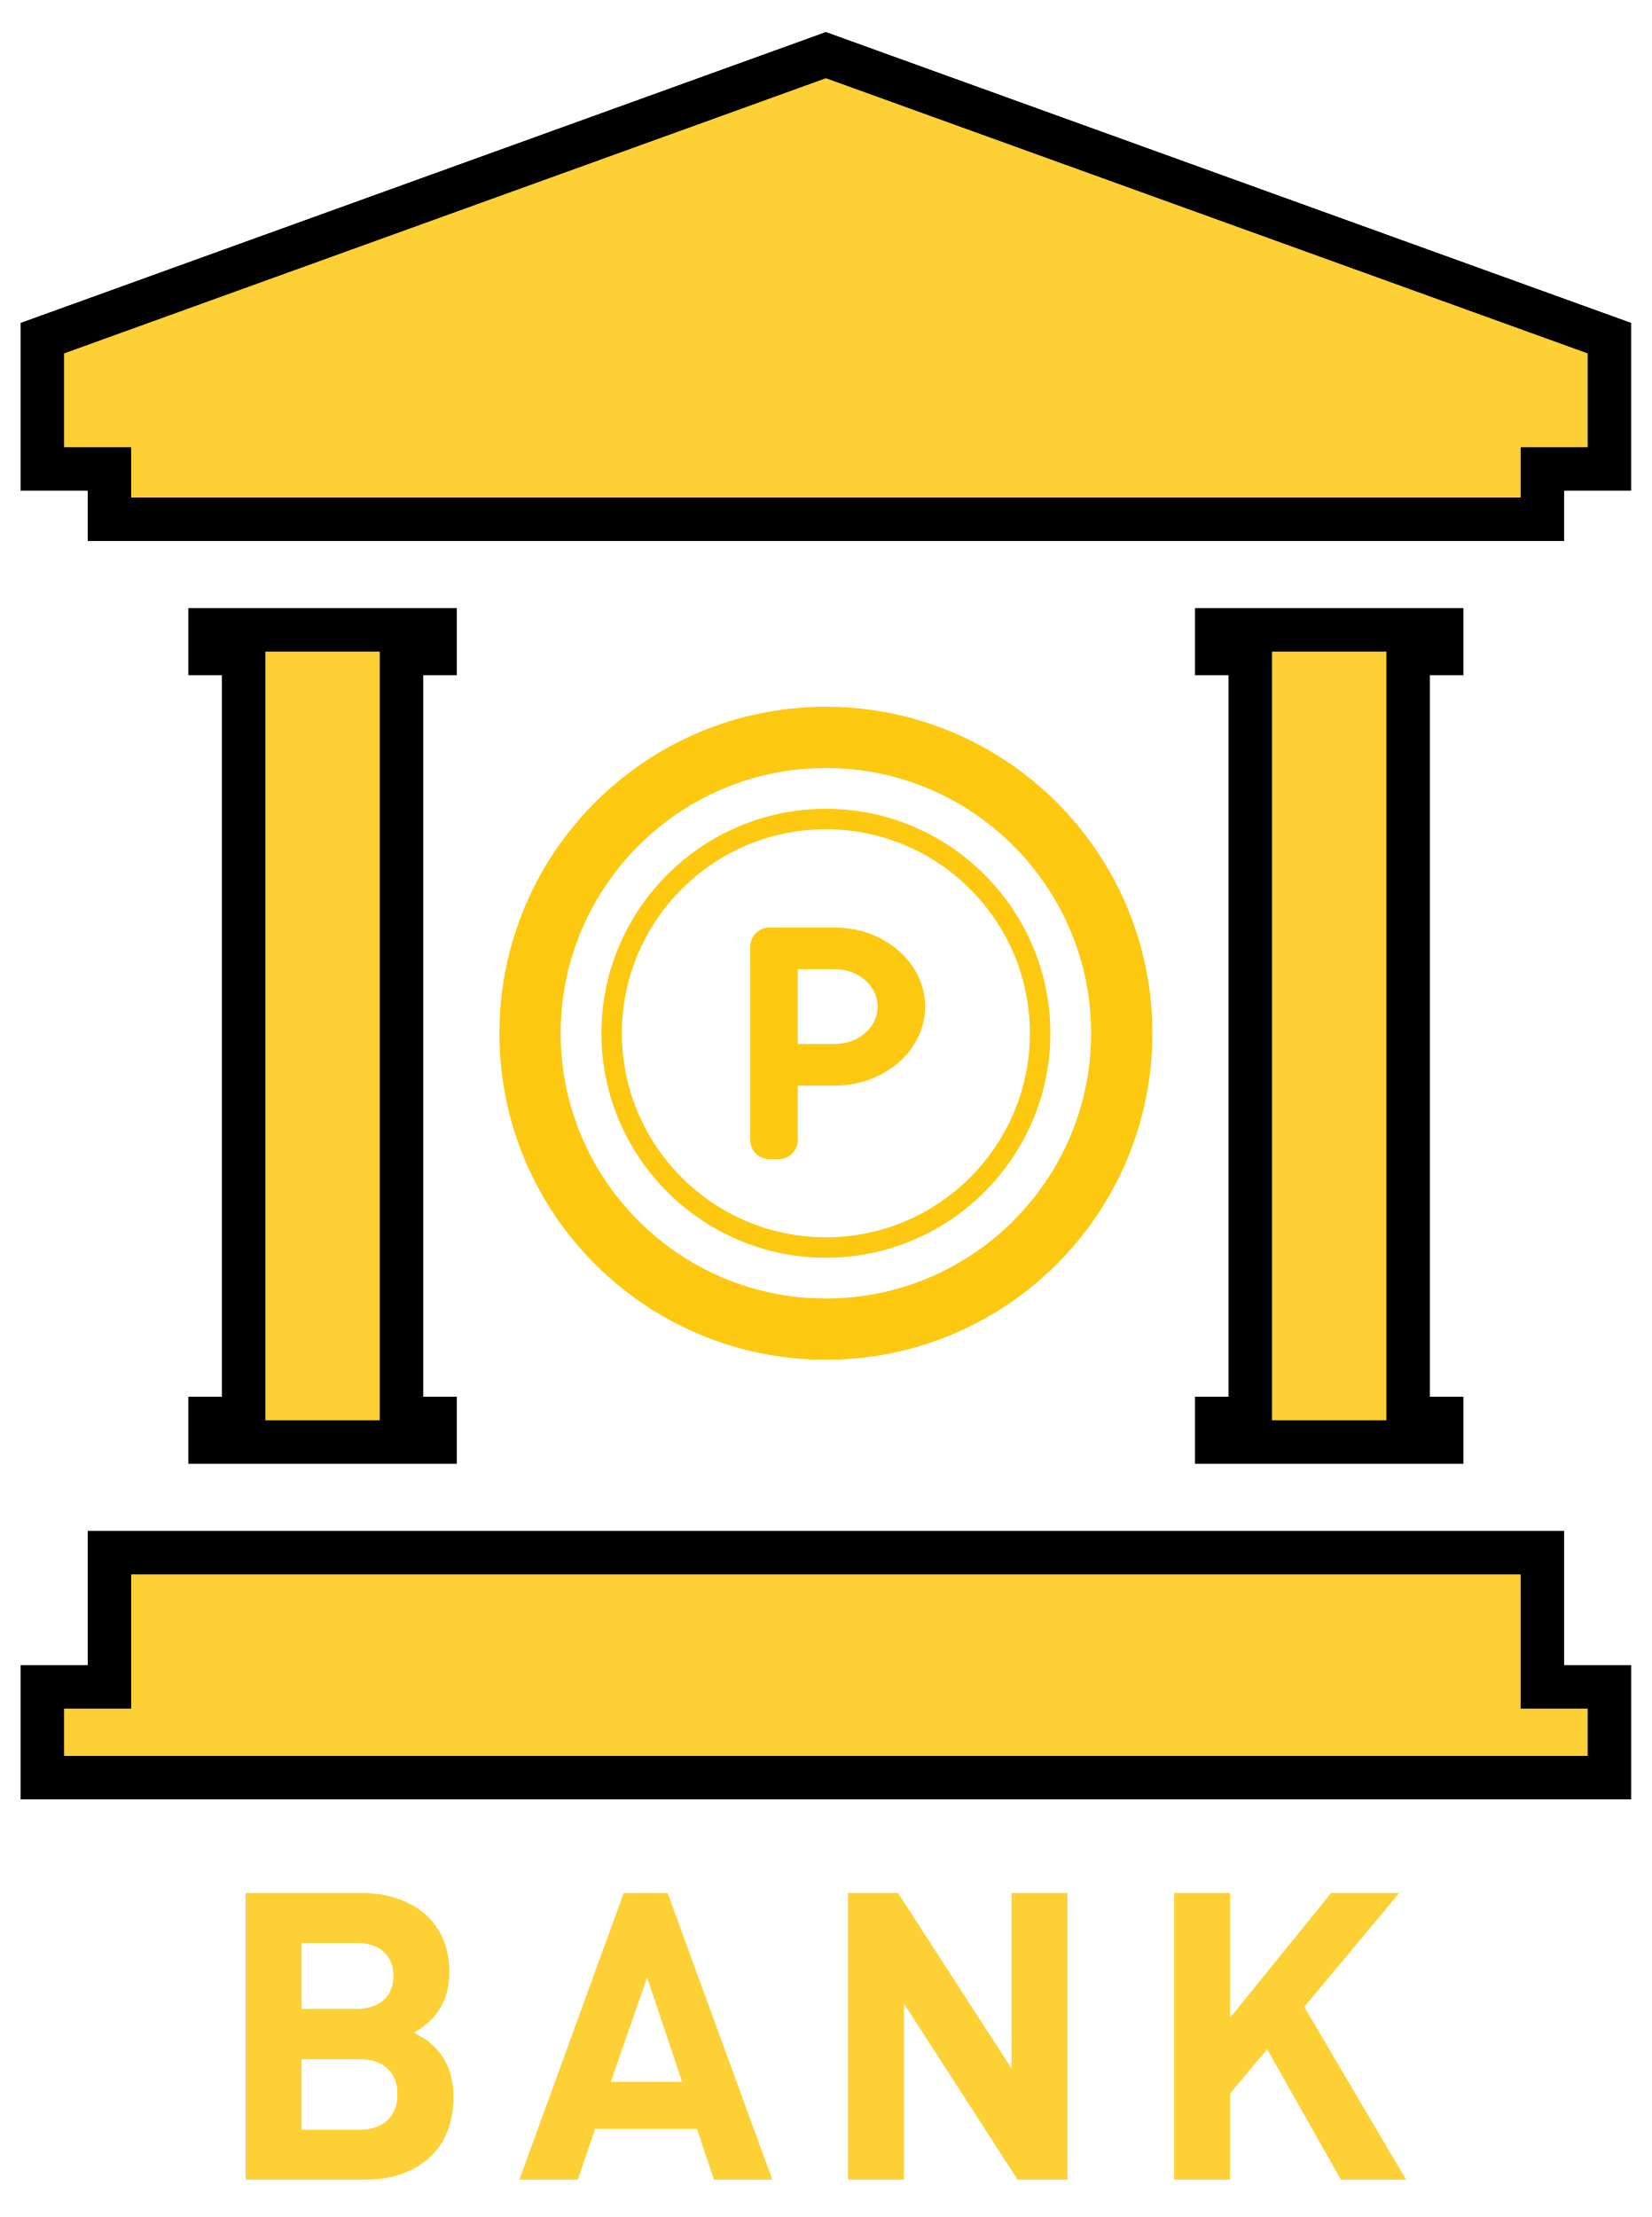
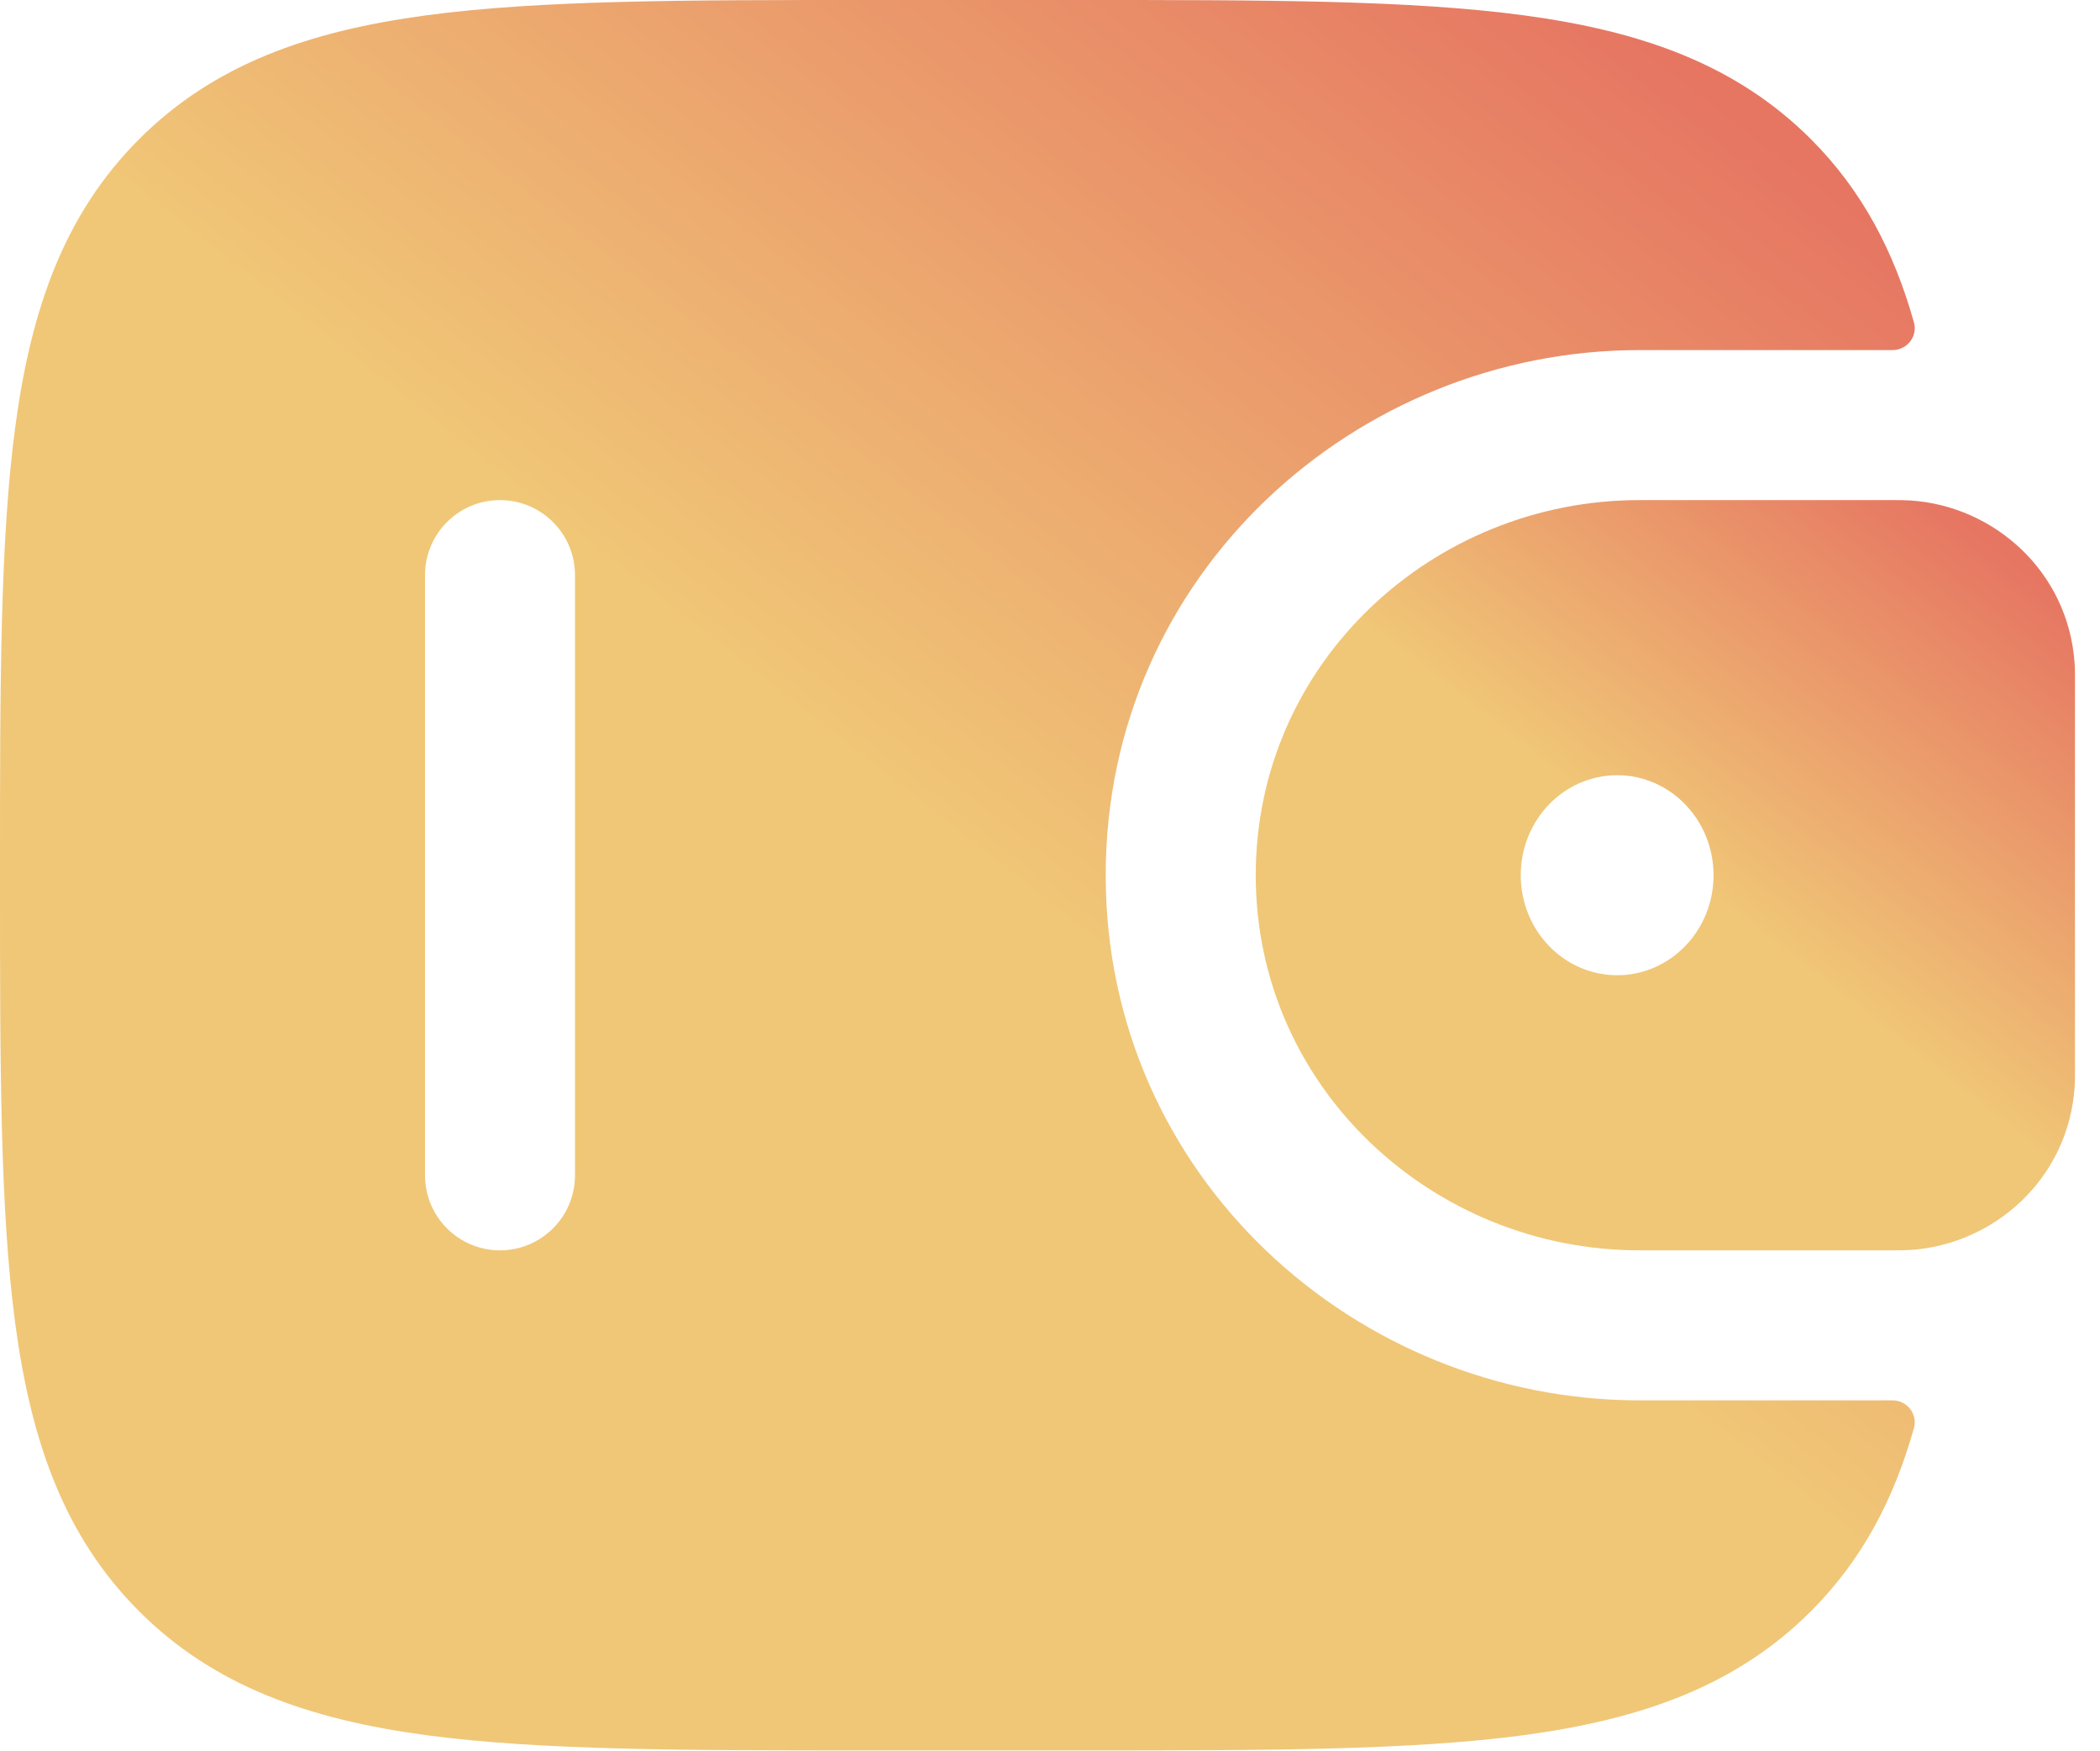
- <svg xmlns="http://www.w3.org/2000/svg" width="38" height="51" viewBox="0 0 38 51" fill="none">
-   <path d="M10.023 47.111C9.956 47.044 9.888 46.985 9.82 46.935C9.752 46.887 9.653 46.827 9.523 46.76C10.067 46.457 10.338 45.991 10.338 45.361C10.338 45.084 10.29 44.833 10.195 44.61C10.099 44.387 9.963 44.197 9.787 44.04C9.612 43.883 9.396 43.761 9.143 43.675C8.89 43.588 8.609 43.546 8.3 43.546H5.651V50.14H8.412C8.721 50.14 9 50.095 9.25 50.006C9.5 49.917 9.713 49.791 9.889 49.626C10.066 49.462 10.2 49.266 10.292 49.034C10.385 48.801 10.432 48.541 10.432 48.25C10.432 48.016 10.399 47.806 10.334 47.621C10.269 47.435 10.165 47.267 10.023 47.111ZM6.939 44.695H8.199C8.464 44.695 8.672 44.761 8.825 44.897C8.976 45.032 9.051 45.219 9.051 45.453C9.051 45.688 8.976 45.874 8.825 46.01C8.672 46.145 8.464 46.213 8.199 46.213H6.939V44.695ZM8.912 48.774C8.757 48.919 8.547 48.992 8.282 48.992H6.939V47.371H8.282C8.547 47.371 8.757 47.442 8.912 47.583C9.066 47.725 9.143 47.924 9.143 48.177C9.143 48.431 9.066 48.63 8.912 48.774Z" fill="#FDC910" fill-opacity="0.84" />
-   <path d="M14.349 43.546L11.95 50.14H13.293L13.691 48.973H16.034L16.425 50.14H17.767L15.359 43.546H14.349ZM14.053 47.889L14.887 45.491L15.692 47.889H14.053Z" fill="#FDC910" fill-opacity="0.84" />
-   <path d="M23.27 47.583L20.659 43.546H19.51V50.14H20.797V46.092L23.409 50.14H24.557V43.546H23.27V47.583Z" fill="#FDC910" fill-opacity="0.84" />
-   <path d="M32.191 43.546H30.624L28.299 46.416V43.546H27.012V50.14H28.299V48.158L29.151 47.14L30.847 50.14H32.347L30.005 46.166L32.191 43.546Z" fill="#FDC910" fill-opacity="0.84" />
-   <path d="M2.518 11.288V10.788H2.018H0.974V7.779L19 1.268L37.026 7.779V10.788H35.983H35.483V11.288V11.945H2.518V11.288Z" fill="#FDC910" fill-opacity="0.84" stroke="black" />
-   <path d="M2.018 38.805H2.518V38.305V35.717H35.483V38.305V38.805H35.983H37.026V40.893H0.974V38.805H2.018Z" fill="#FDC910" fill-opacity="0.84" stroke="black" />
-   <path d="M32.395 32.13V32.63H32.895H33.167V33.173H27.991V32.63H28.263H28.763V32.13V15.533V15.033H28.263H27.991V14.489H33.167V15.033H32.895H32.395V15.533V32.13Z" fill="#FDC910" fill-opacity="0.84" stroke="black" />
-   <path d="M9.237 32.13V32.63H9.737H10.009V33.173H4.833V32.63H5.105H5.605V32.13V15.533V15.033H5.105H4.833V14.489H10.009V15.033H9.737H9.237V15.533V32.13Z" fill="#FDC910" fill-opacity="0.84" stroke="black" />
-   <path d="M19 16.259C14.852 16.259 11.489 19.622 11.489 23.77C11.489 27.918 14.852 31.28 19 31.28C23.148 31.28 26.511 27.918 26.511 23.77C26.511 19.622 23.148 16.259 19 16.259ZM19 29.872C15.635 29.872 12.898 27.134 12.898 23.77C12.898 20.405 15.635 17.667 19 17.667C22.365 17.667 25.102 20.405 25.102 23.77C25.102 27.134 22.365 29.872 19 29.872Z" fill="#FDC910" />
-   <path d="M19 18.606C16.153 18.606 13.836 20.922 13.836 23.77C13.836 26.617 16.153 28.933 19 28.933C21.847 28.933 24.164 26.617 24.164 23.77C24.164 20.922 21.847 18.606 19 18.606ZM19 28.464C16.412 28.464 14.306 26.358 14.306 23.77C14.306 21.181 16.412 19.075 19 19.075C21.589 19.075 23.694 21.181 23.694 23.77C23.694 26.358 21.589 28.464 19 28.464Z" fill="#FDC910" />
-   <path d="M19.208 21.338H17.697C17.456 21.338 17.261 21.533 17.261 21.774V26.228C17.261 26.469 17.456 26.664 17.697 26.664H17.916C18.157 26.664 18.353 26.469 18.353 26.228V24.973H19.208C20.352 24.973 21.283 24.158 21.283 23.156C21.283 22.153 20.352 21.338 19.208 21.338ZM19.208 24.017H18.353V22.294H19.208C19.75 22.294 20.191 22.681 20.191 23.156C20.191 23.63 19.75 24.017 19.208 24.017Z" fill="#FDC910" />
+ <svg xmlns="http://www.w3.org/2000/svg" width="36" height="30" viewBox="0 0 36 30" fill="none">
+   <path fill-rule="evenodd" clip-rule="evenodd" d="M32.744 8.577C32.647 8.571 32.541 8.571 32.432 8.571L32.404 8.571H28.104C24.559 8.571 21.527 11.361 21.527 15C21.527 18.638 24.559 21.429 28.104 21.429H32.404H32.432C32.541 21.429 32.647 21.429 32.744 21.423C34.184 21.331 35.457 20.205 35.565 18.631C35.572 18.528 35.571 18.417 35.571 18.314V18.286V11.714V11.686C35.571 11.583 35.572 11.472 35.565 11.369C35.457 9.795 34.184 8.668 32.744 8.577ZM27.723 16.714C28.635 16.714 29.375 15.947 29.375 15C29.375 14.053 28.635 13.286 27.723 13.286C26.81 13.286 26.07 14.053 26.07 15C26.07 15.947 26.81 16.714 27.723 16.714Z" fill="url(#paint0_linear_90_188)" />
+   <path fill-rule="evenodd" clip-rule="evenodd" d="M32.431 24C32.686 23.993 32.88 24.23 32.81 24.476C32.466 25.698 31.92 26.739 31.044 27.615C29.761 28.898 28.134 29.467 26.124 29.738C24.171 30 21.676 30 18.525 30H14.903C11.753 30 9.257 30 7.305 29.738C5.295 29.467 3.668 28.898 2.385 27.615C1.102 26.332 0.533 24.705 0.263 22.695C-5.05533e-05 20.742 -3.35089e-05 18.247 7.76839e-07 15.097V14.903C-3.35089e-05 11.753 -5.05533e-05 9.257 0.263 7.305C0.533 5.295 1.102 3.668 2.385 2.385C3.668 1.102 5.295 0.533 7.305 0.263C9.257 -5.05533e-05 11.753 -3.35089e-05 14.903 7.76839e-07H18.525C21.676 -3.35089e-05 24.171 -5.05533e-05 26.124 0.263C28.134 0.533 29.761 1.102 31.044 2.385C31.92 3.261 32.466 4.302 32.81 5.524C32.88 5.77 32.686 6.007 32.431 6L28.104 6C23.241 6 18.955 9.842 18.955 15C18.955 20.159 23.241 24 28.104 24H32.431ZM8.571 21.429C7.861 21.429 7.286 20.853 7.286 20.143V9.857C7.286 9.147 7.861 8.571 8.571 8.571C9.281 8.571 9.857 9.147 9.857 9.857V20.143C9.857 20.853 9.281 21.429 8.571 21.429Z" fill="url(#paint1_linear_90_188)" />
+   <defs>
+     <linearGradient id="paint0_linear_90_188" x1="36.01" y1="8.571" x2="27.717" y2="19.14" gradientUnits="userSpaceOnUse">
+       <stop offset="0.13" stop-color="#E67662" />
+       <stop offset="0.71" stop-color="#F0C777" />
+     </linearGradient>
+     <linearGradient id="paint1_linear_90_188" x1="33.85" y1="-1.52795e-06" x2="14.508" y2="24.691" gradientUnits="userSpaceOnUse">
+       <stop offset="0.13" stop-color="#E67662" />
+       <stop offset="0.71" stop-color="#F0C777" />
+     </linearGradient>
+   </defs>
</svg>
